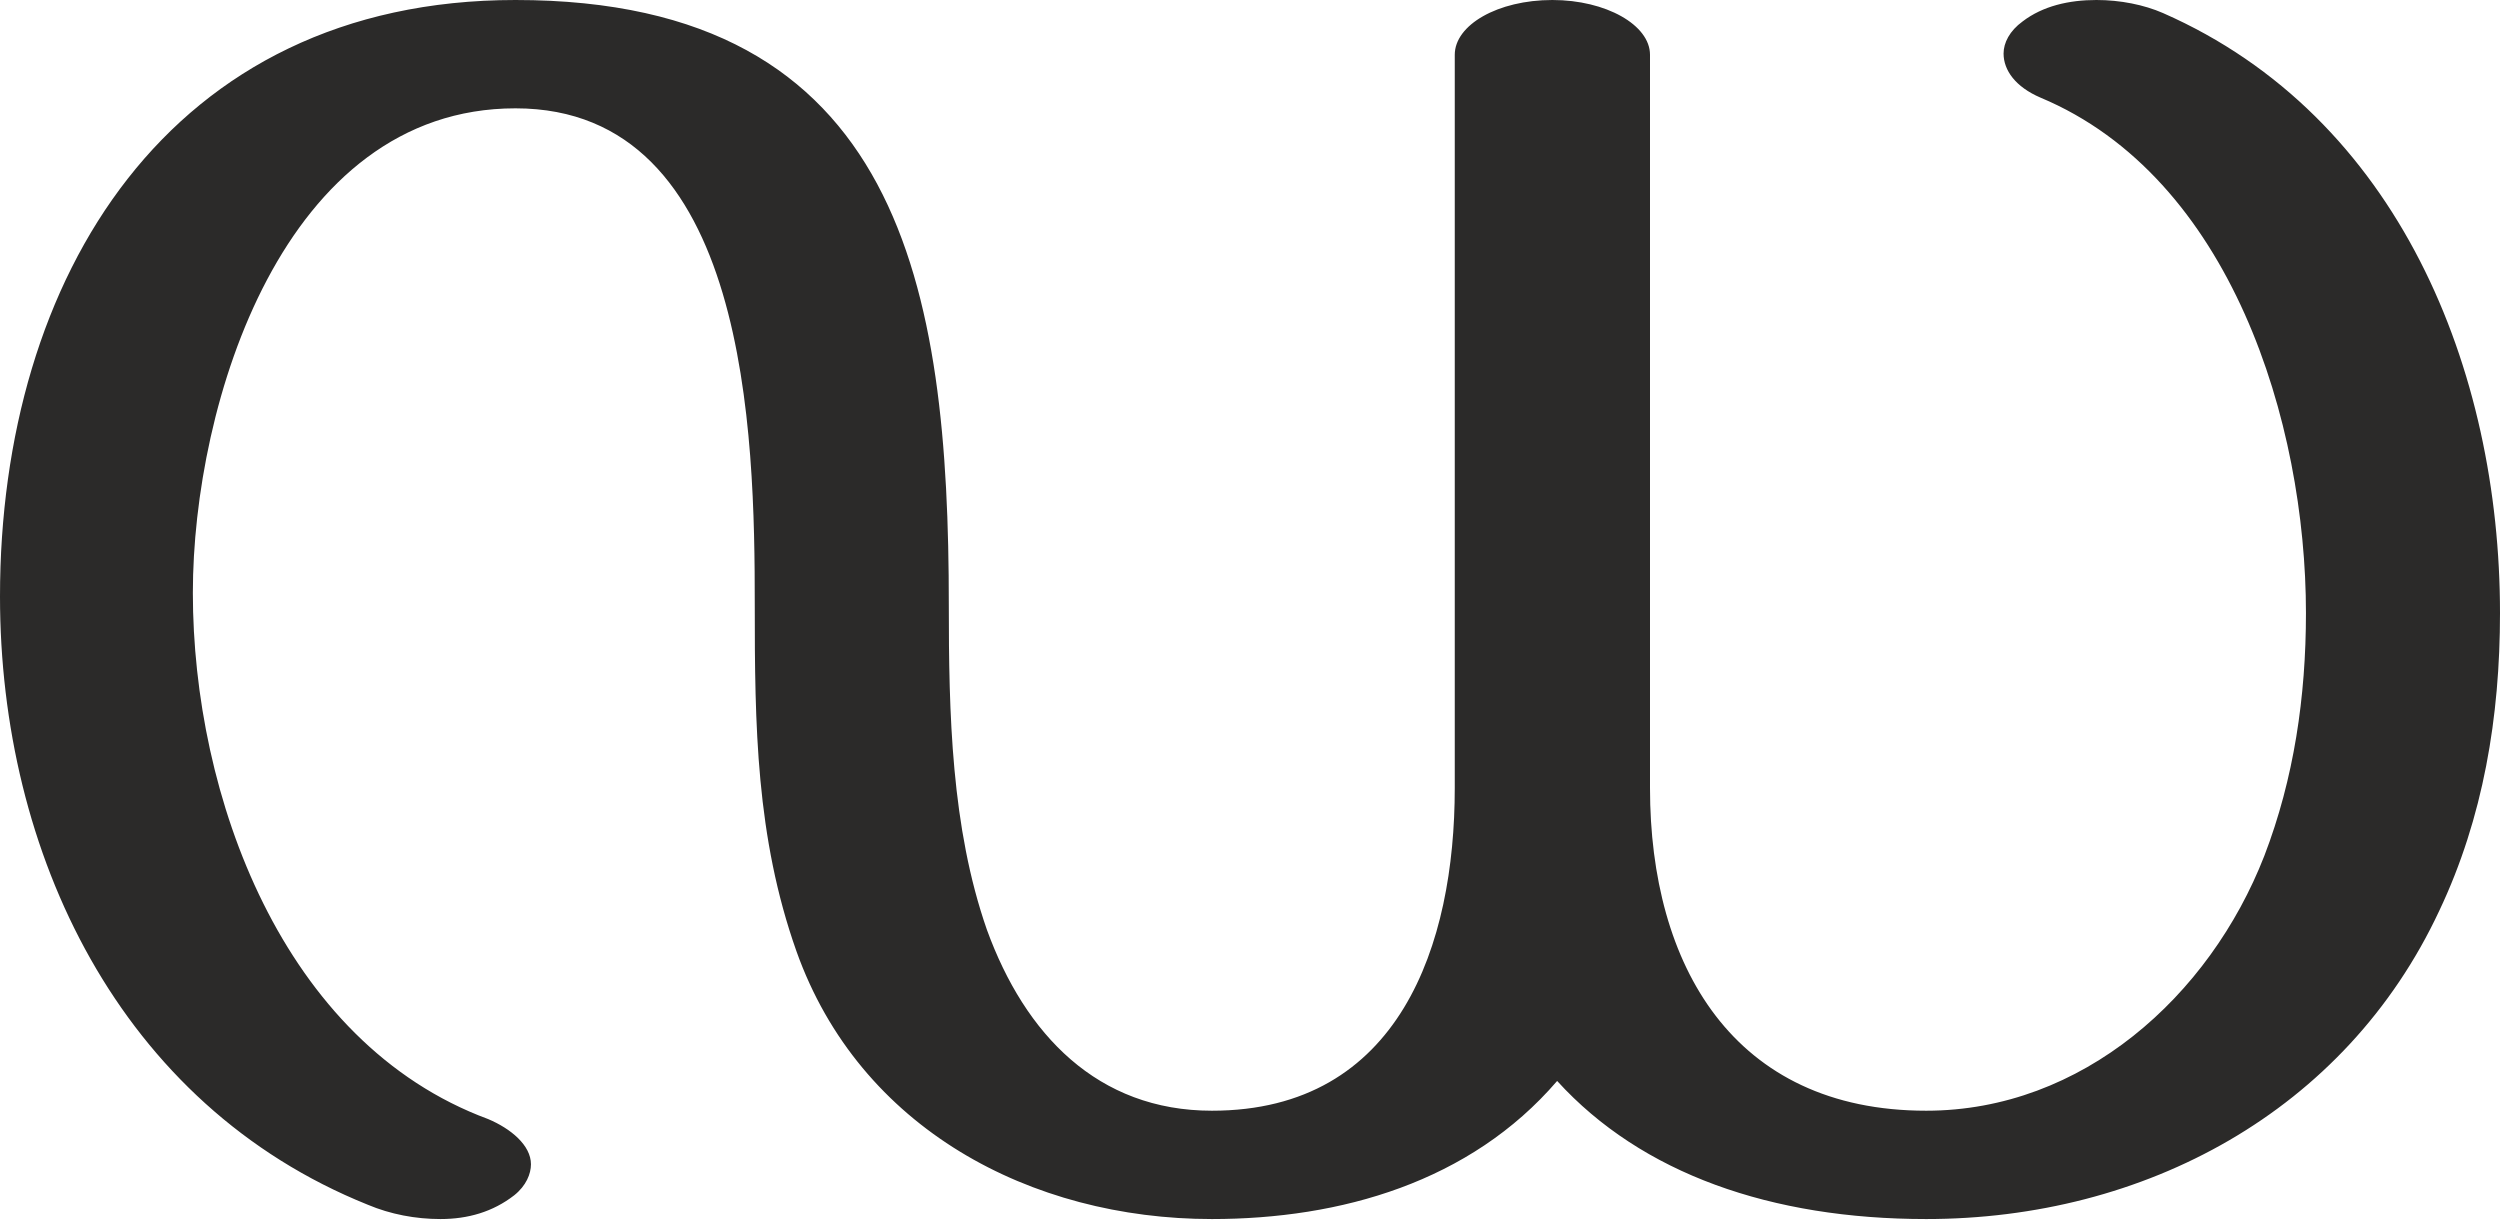
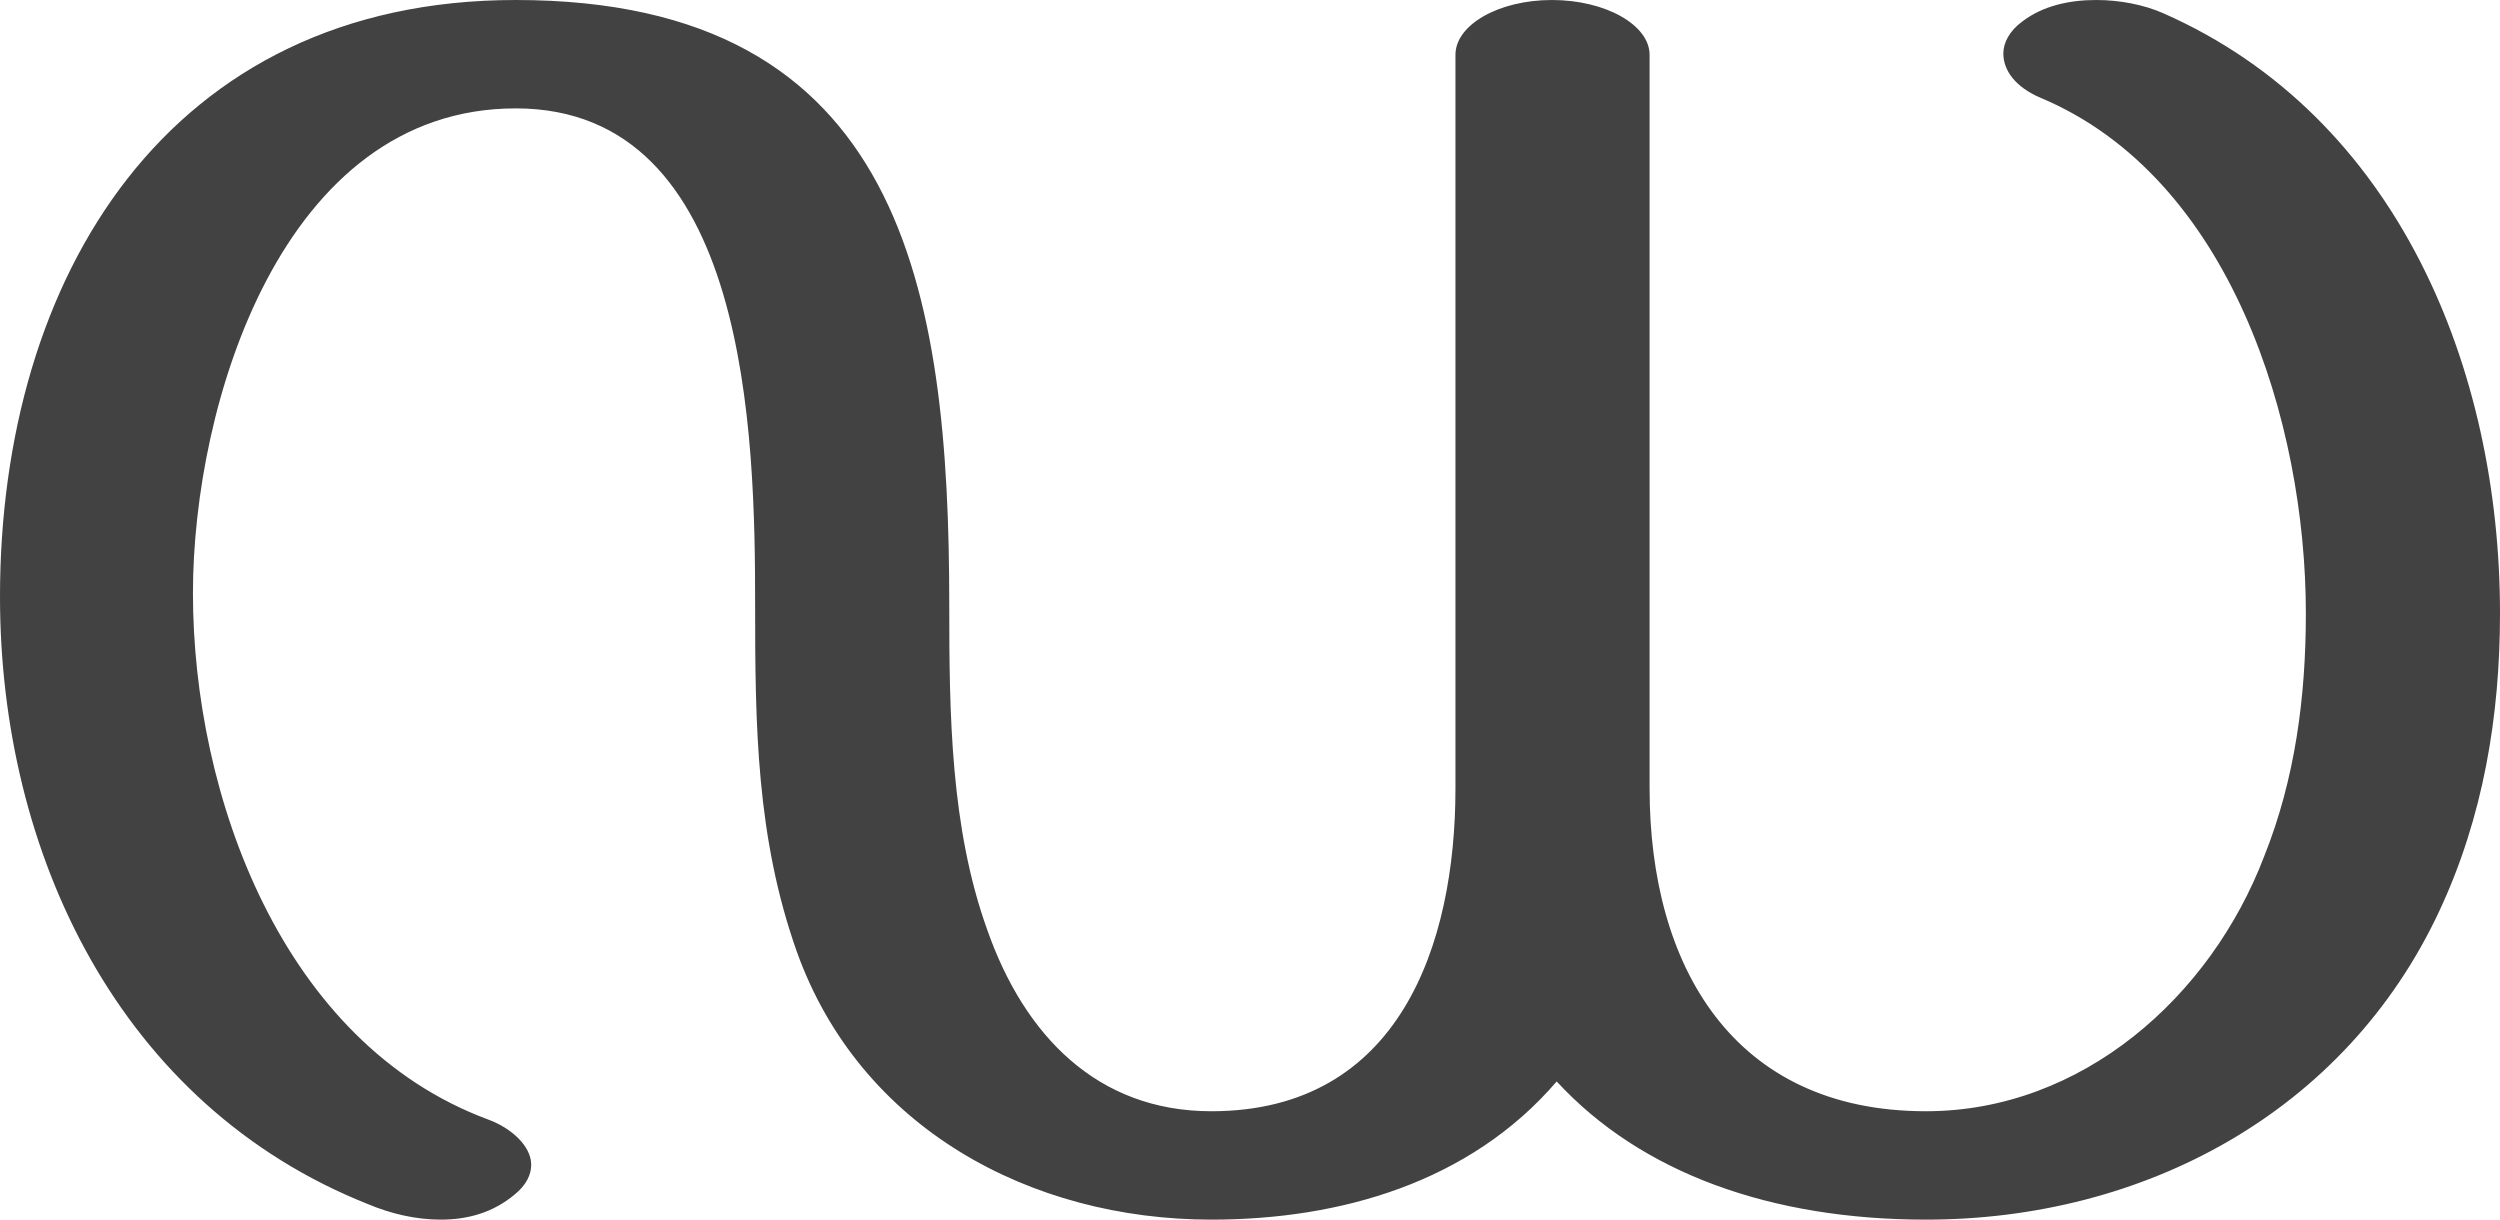
- <svg xmlns="http://www.w3.org/2000/svg" xml:space="preserve" width="2100px" height="1024px" version="1.1" style="shape-rendering:geometricPrecision; text-rendering:geometricPrecision; image-rendering:optimizeQuality; fill-rule:evenodd; clip-rule:evenodd" viewBox="0 0 2100 1024">
+ <svg xmlns="http://www.w3.org/2000/svg" xml:space="preserve" width="2099px" height="1024px" version="1.1" style="shape-rendering:geometricPrecision; text-rendering:geometricPrecision; image-rendering:optimizeQuality; fill-rule:evenodd; clip-rule:evenodd" viewBox="0 0 2099 1024">
  <defs>
    <style type="text/css">
   
-     .fil0 {fill:#2B2A29;fill-rule:nonzero}
+     .fil0 {fill:#434242;fill-rule:nonzero}
   
  </style>
  </defs>
  <g id="Layer_x0020_1">
-     <path class="fil0" d="M1761 0c-23,0 -45,5 -62,18 -11,8 -16,18 -16,27 0,14 10,28 31,37 160,67 223,273 223,433 0,70 -10,139 -35,204 -46,118 -153,214 -284,214 -162,0 -232,-122 -232,-271l0 -616c0,-25 -37,-46 -82,-46 -46,0 -82,21 -82,46l0 616c0,131 -46,271 -204,271 -96,0 -157,-64 -189,-152 -30,-86 -32,-182 -32,-273 0,-265 -39,-508 -364,-508 -291,0 -433,233 -433,501 0,215 100,427 309,511 19,8 40,12 61,12 23,0 44,-6 62,-20 10,-8 14,-18 14,-26 0,-16 -17,-30 -36,-38 -173,-64 -248,-272 -248,-442 0,-159 76,-407 271,-407 196,0 201,275 201,417 0,101 1,195 35,291 53,149 197,225 349,225 108,0 217,-31 290,-116 71,78 180,116 310,116 183,0 352,-90 431,-259 37,-78 51,-163 51,-250 0,-204 -85,-417 -283,-504 -16,-7 -36,-11 -56,-11z" />
+     <path class="fil0" d="M1760 0c-23,0 -45,5 -62,18 -11,8 -16,18 -16,27 0,14 10,28 31,37 160,67 223,273 223,433 0,70 -9,139 -35,204 -45,118 -153,214 -284,214 -162,0 -232,-122 -232,-271l0 -616c0,-25 -37,-46 -82,-46 -45,0 -81,21 -81,46l0 616c0,131 -47,271 -205,271 -96,0 -157,-64 -188,-152 -31,-86 -32,-182 -32,-273 0,-265 -39,-508 -364,-508 -292,0 -433,233 -433,501 0,215 100,427 309,510 19,8 40,13 61,13 23,0 44,-6 62,-21 10,-8 14,-17 14,-25 0,-16 -17,-31 -36,-38 -173,-64 -248,-272 -248,-442 0,-159 75,-407 271,-407 196,0 201,275 201,417 0,101 1,195 35,291 53,148 196,225 348,225 108,0 217,-31 290,-116 71,77 180,116 310,116 183,0 352,-90 431,-259 37,-79 51,-164 51,-250 0,-204 -85,-417 -283,-504 -16,-7 -36,-11 -56,-11z" />
  </g>
</svg>
